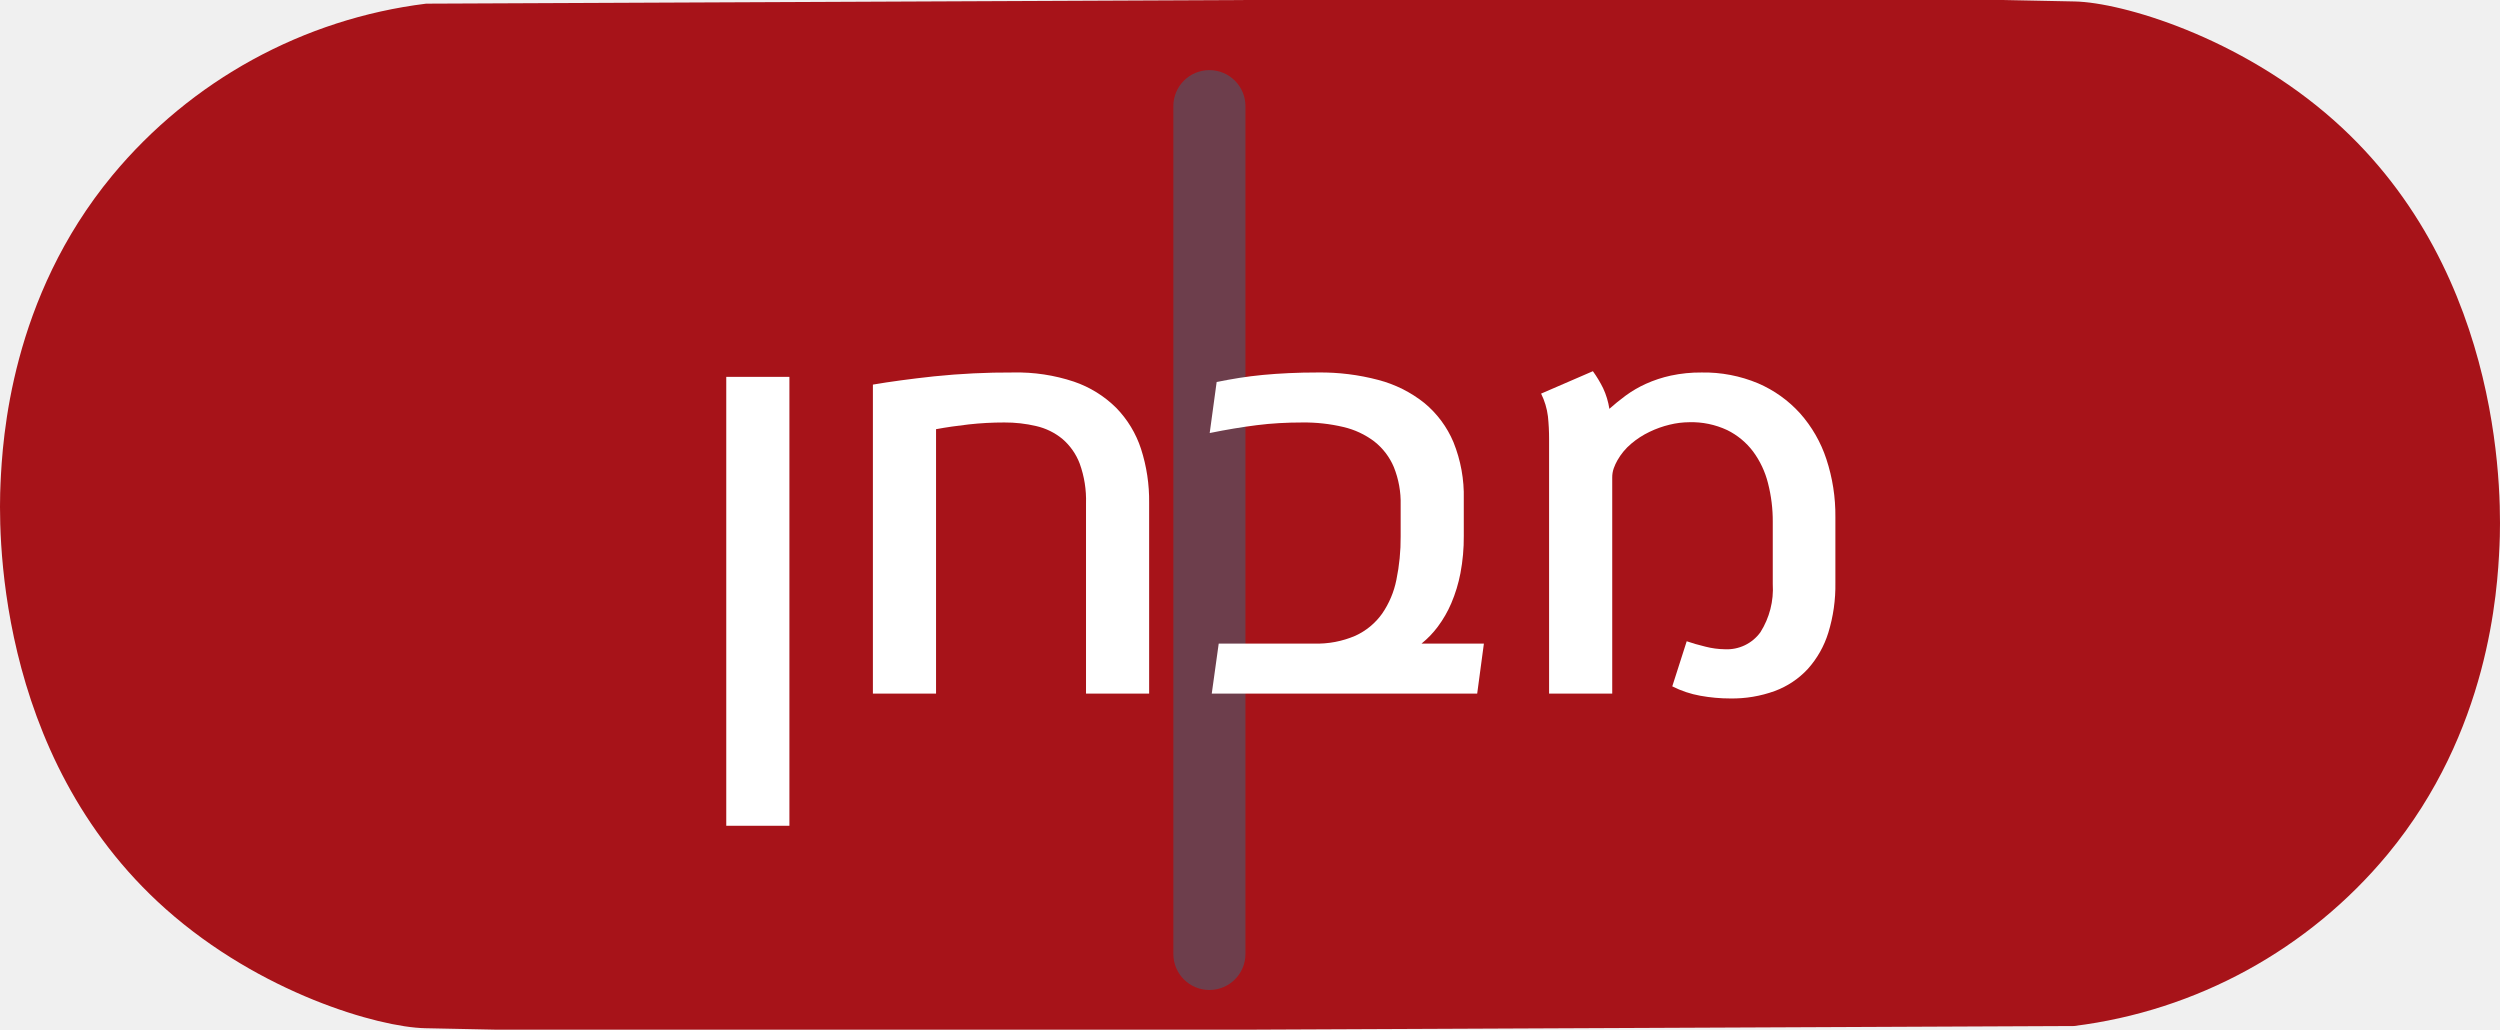
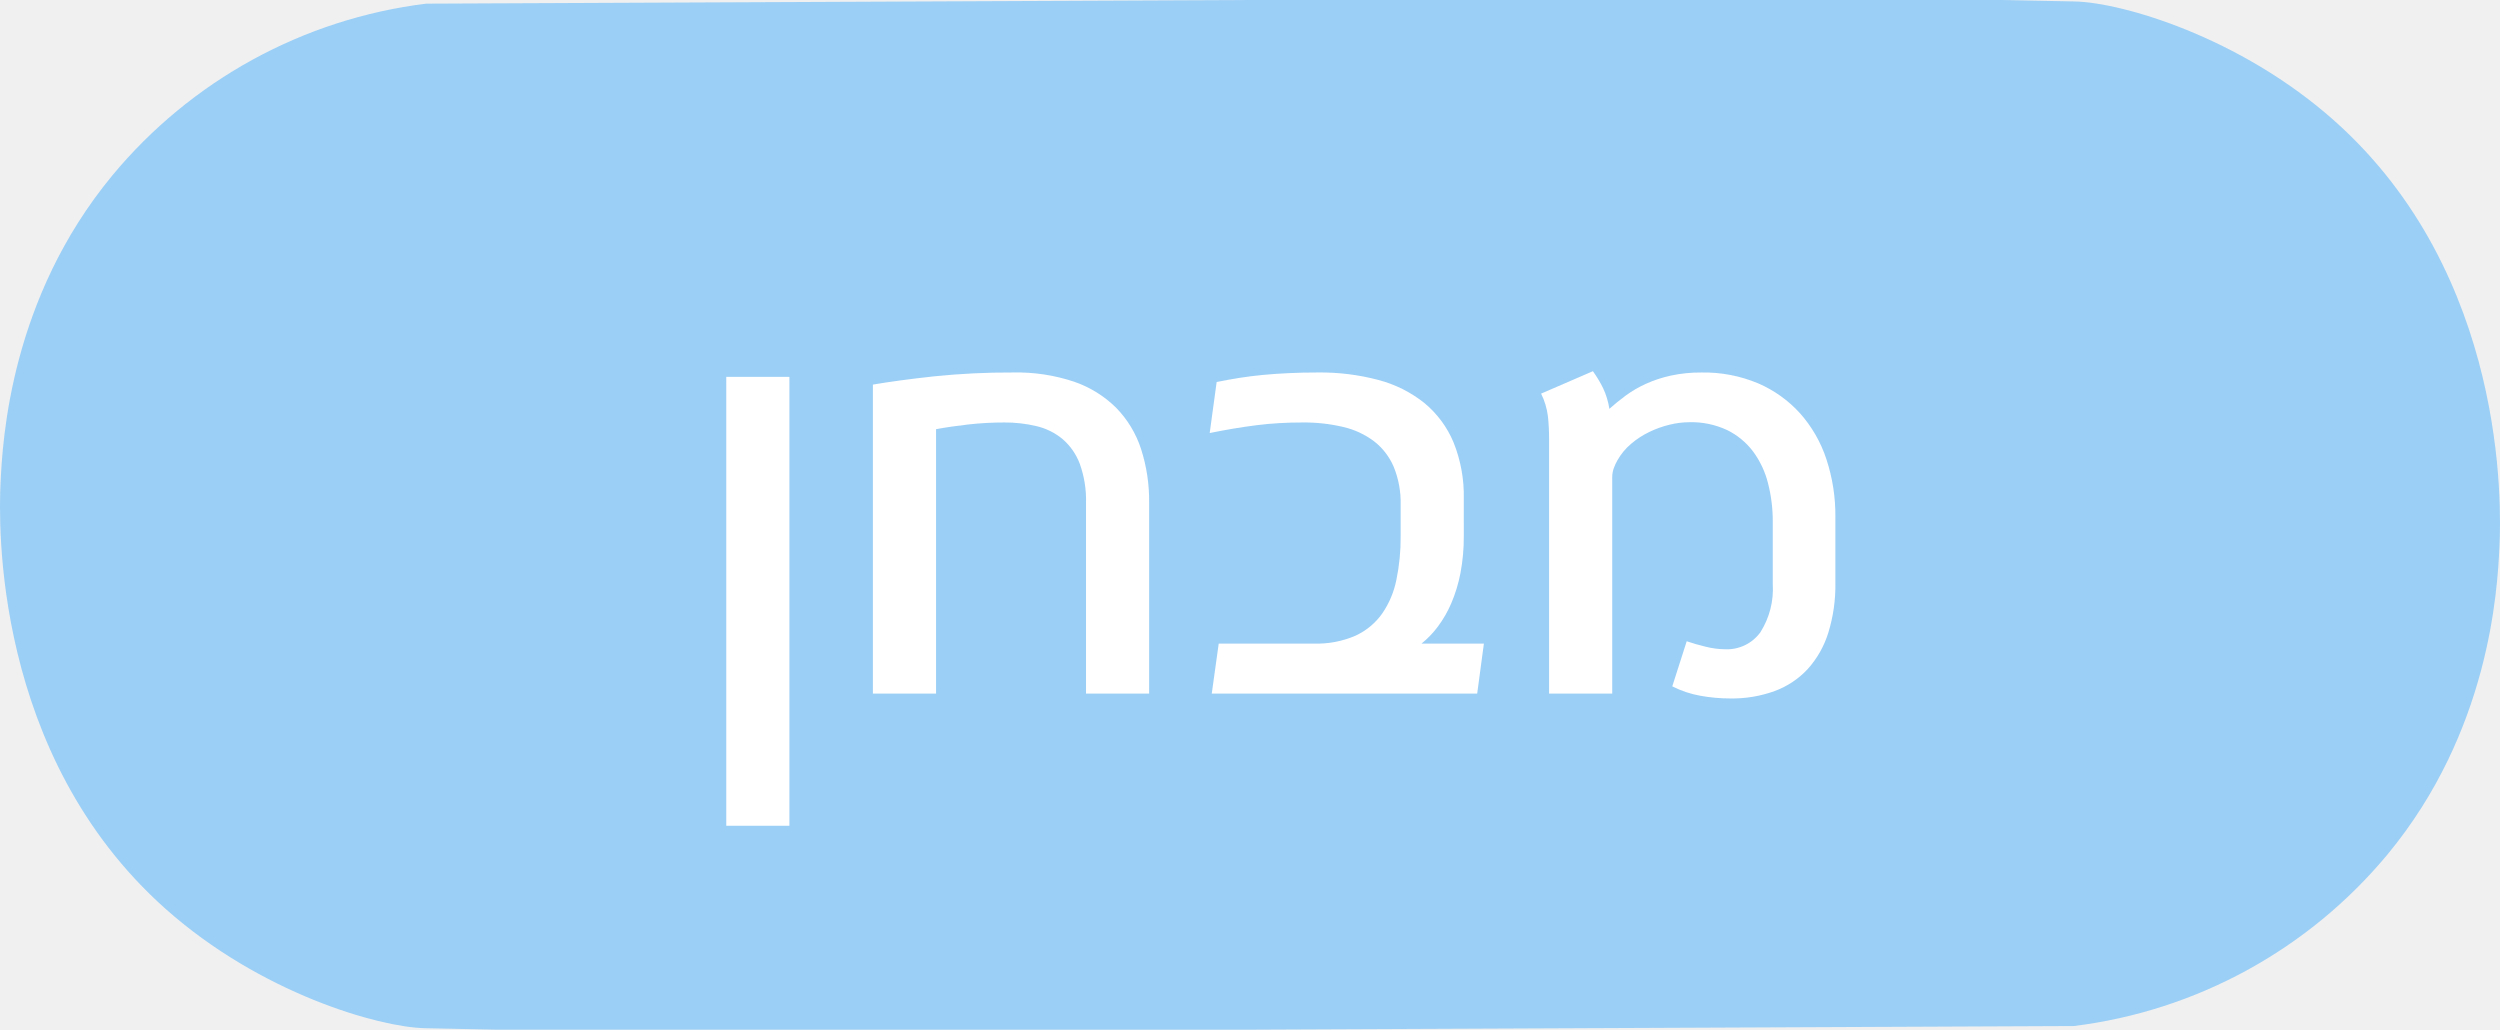
<svg xmlns="http://www.w3.org/2000/svg" viewBox="0 0 292.248 120.369">
  <defs>
-     <style>.a{fill:#a71319;}.b{fill:#336a7f;opacity:0.5;}.c{fill:#fff;}</style>
+     <style>.a{fill:#9bcff6;}.b{fill:#336a7f;opacity:0.5;}.c{fill:#fff;}</style>
  </defs>
  <path class="a" d="M272.861,14.094C261.806,4.268,248.009.292,242.561.172,242.245.165,234.135,0,234.135,0H145.339l0.0.007L49.815.428A56.698,56.698,0,0,0,13.12,20.523C1.264,34.875.3,51.227.059,56.574c-.199,4.418-.967,31.662,19.328,49.701,11.055,9.826,24.852,13.802,30.3,13.922.316.007,8.426.173,8.426.173h88.797l-0-.007,95.523-.421a56.702,56.702,0,0,0,36.695-20.094c11.856-14.353,12.82-30.704,13.061-36.051C292.388,59.378,293.156,32.133,272.861,14.094Z" />
-   <rect class="b" x="137.165" y="8.197" width="8.426" height="107.53" rx="4.213" />
  <path class="c" d="M92.281,96.532H84.9V44.055h7.381Z" />
  <path class="c" d="M134.334,81.078h-7.38V58.846a12.518,12.518,0,0,0-.738-4.654,7.131,7.131,0,0,0-2.033-2.892,7.457,7.457,0,0,0-3.043-1.491,15.875,15.875,0,0,0-3.735-.422,37.418,37.418,0,0,0-4.157.226q-2.019.226-3.825.558V81.078H102.041V44.959q2.982-.511,7.14-.964a86.556,86.556,0,0,1,9.278-.452,21.007,21.007,0,0,1,7.079,1.07,12.928,12.928,0,0,1,4.94,3.058,12.356,12.356,0,0,1,2.907,4.805,19.716,19.716,0,0,1,.948,6.311Z" />
  <path class="c" d="M171.116,62.642a22.361,22.361,0,0,1-.392,4.367,17.254,17.254,0,0,1-1.069,3.51,13.378,13.378,0,0,1-1.567,2.727,10.967,10.967,0,0,1-1.912,1.988h7.29l-.783,5.844H141.654l.813-5.844H153.613a11.285,11.285,0,0,0,4.835-.919,7.847,7.847,0,0,0,3.118-2.576,10.63,10.63,0,0,0,1.672-3.961,24.119,24.119,0,0,0,.497-5.076v-3.675a11.099,11.099,0,0,0-.798-4.429,7.526,7.526,0,0,0-2.29-2.997,9.57,9.57,0,0,0-3.614-1.687,19.855,19.855,0,0,0-4.775-.527q-1.386,0-2.711.075-1.326.075-2.636.241-1.311.166-2.666.392-1.355.226-2.832.527l.813-5.965q1.326-.271,2.651-.482,1.324-.209,2.756-.347,1.431-.135,3.027-.21,1.597-.076,3.435-.076a26.308,26.308,0,0,1,7.034.874,14.517,14.517,0,0,1,5.362,2.681,11.947,11.947,0,0,1,3.419,4.595,16.67,16.67,0,0,1,1.205,6.642Z" />
  <path class="c" d="M214.555,68.125a18.799,18.799,0,0,1-.828,5.844,11.374,11.374,0,0,1-2.395,4.232,10.006,10.006,0,0,1-3.856,2.576,14.55,14.55,0,0,1-5.211.873,19.582,19.582,0,0,1-3.495-.316,11.825,11.825,0,0,1-3.283-1.1l1.688-5.271q.962.333,2.198.633a9.584,9.584,0,0,0,2.26.301,4.825,4.825,0,0,0,4.157-1.988,9.455,9.455,0,0,0,1.445-5.633V61.015a17.83,17.83,0,0,0-.557-4.534,10.552,10.552,0,0,0-1.747-3.705,8.465,8.465,0,0,0-3.027-2.5,9.82,9.82,0,0,0-4.429-.919,9.931,9.931,0,0,0-2.289.286,11.689,11.689,0,0,0-2.365.844,9.958,9.958,0,0,0-2.139,1.386,7.154,7.154,0,0,0-1.611,1.942,5.921,5.921,0,0,0-.422.919,3.183,3.183,0,0,0-.181,1.1V81.078h-7.381V51.315a24.79,24.79,0,0,0-.136-2.651,8.191,8.191,0,0,0-.798-2.65l6.055-2.621a14.036,14.036,0,0,1,1.19,1.974,8.852,8.852,0,0,1,.737,2.425q.875-.784,1.913-1.552a13.294,13.294,0,0,1,2.35-1.37,14.65,14.65,0,0,1,2.922-.964,16.472,16.472,0,0,1,3.601-.362,16.305,16.305,0,0,1,6.597,1.266,14.132,14.132,0,0,1,4.91,3.51,15.202,15.202,0,0,1,3.073,5.347,20.968,20.968,0,0,1,1.054,6.778Z" />
</svg>
